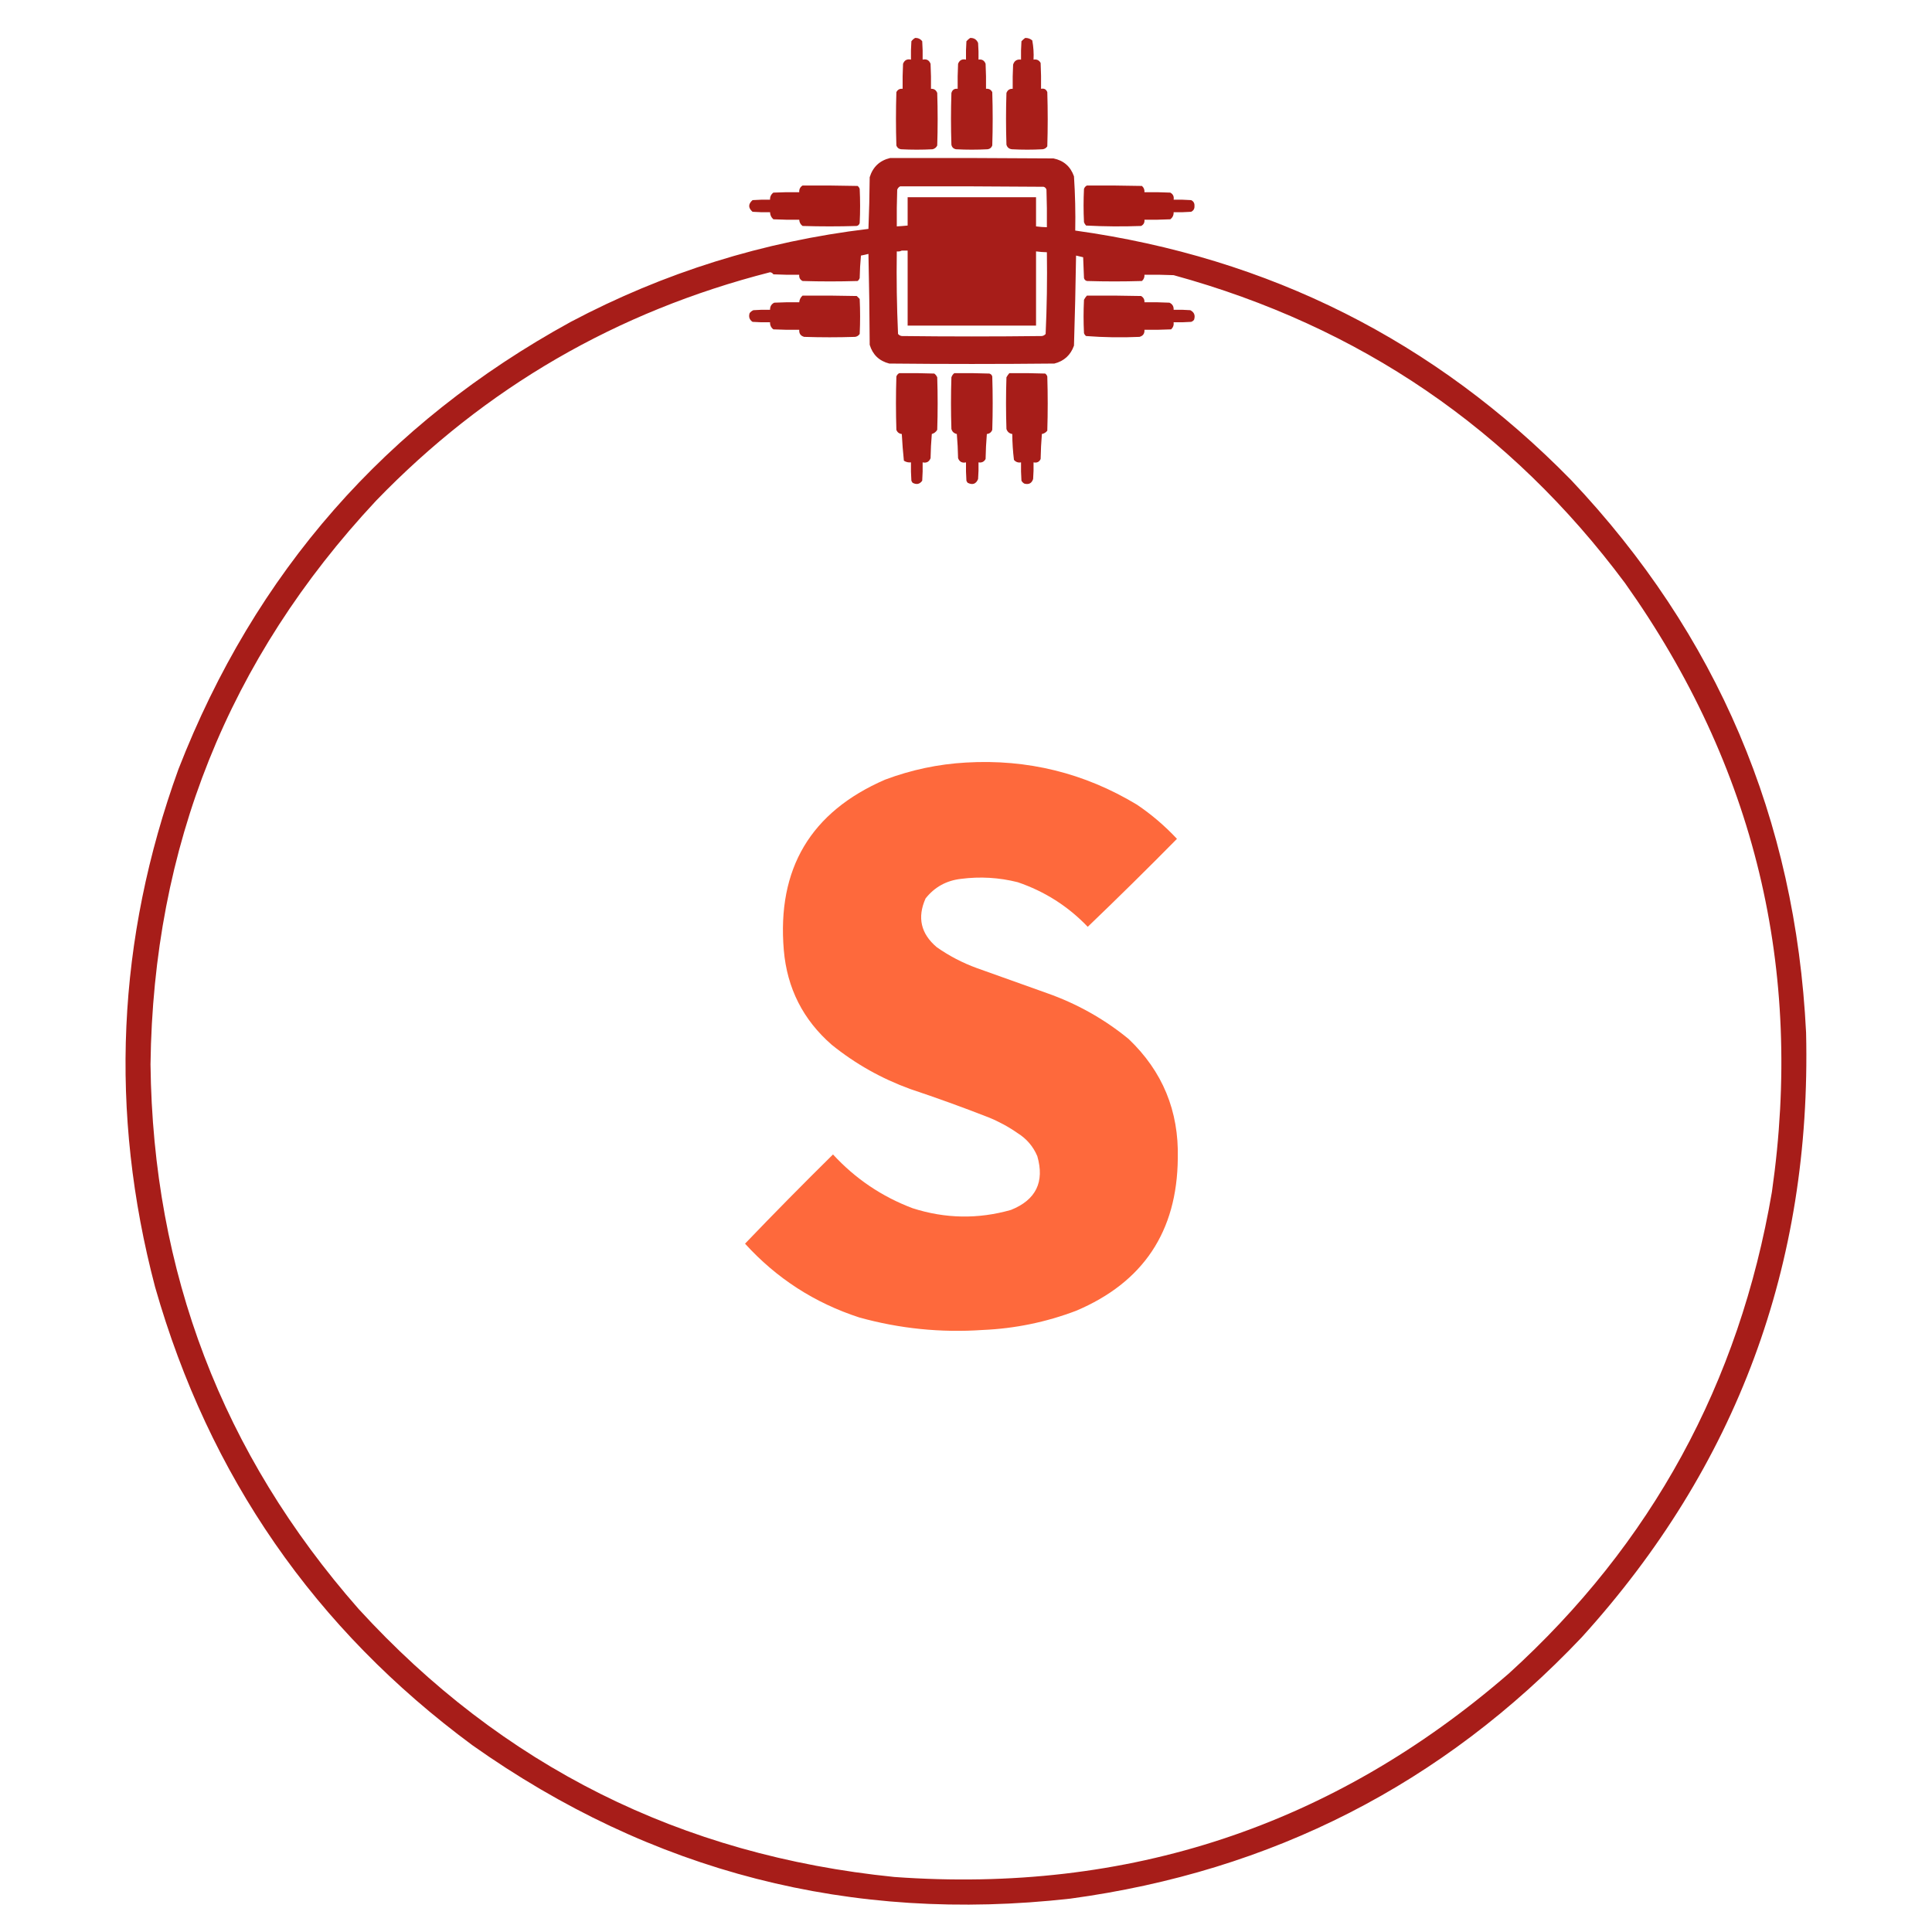
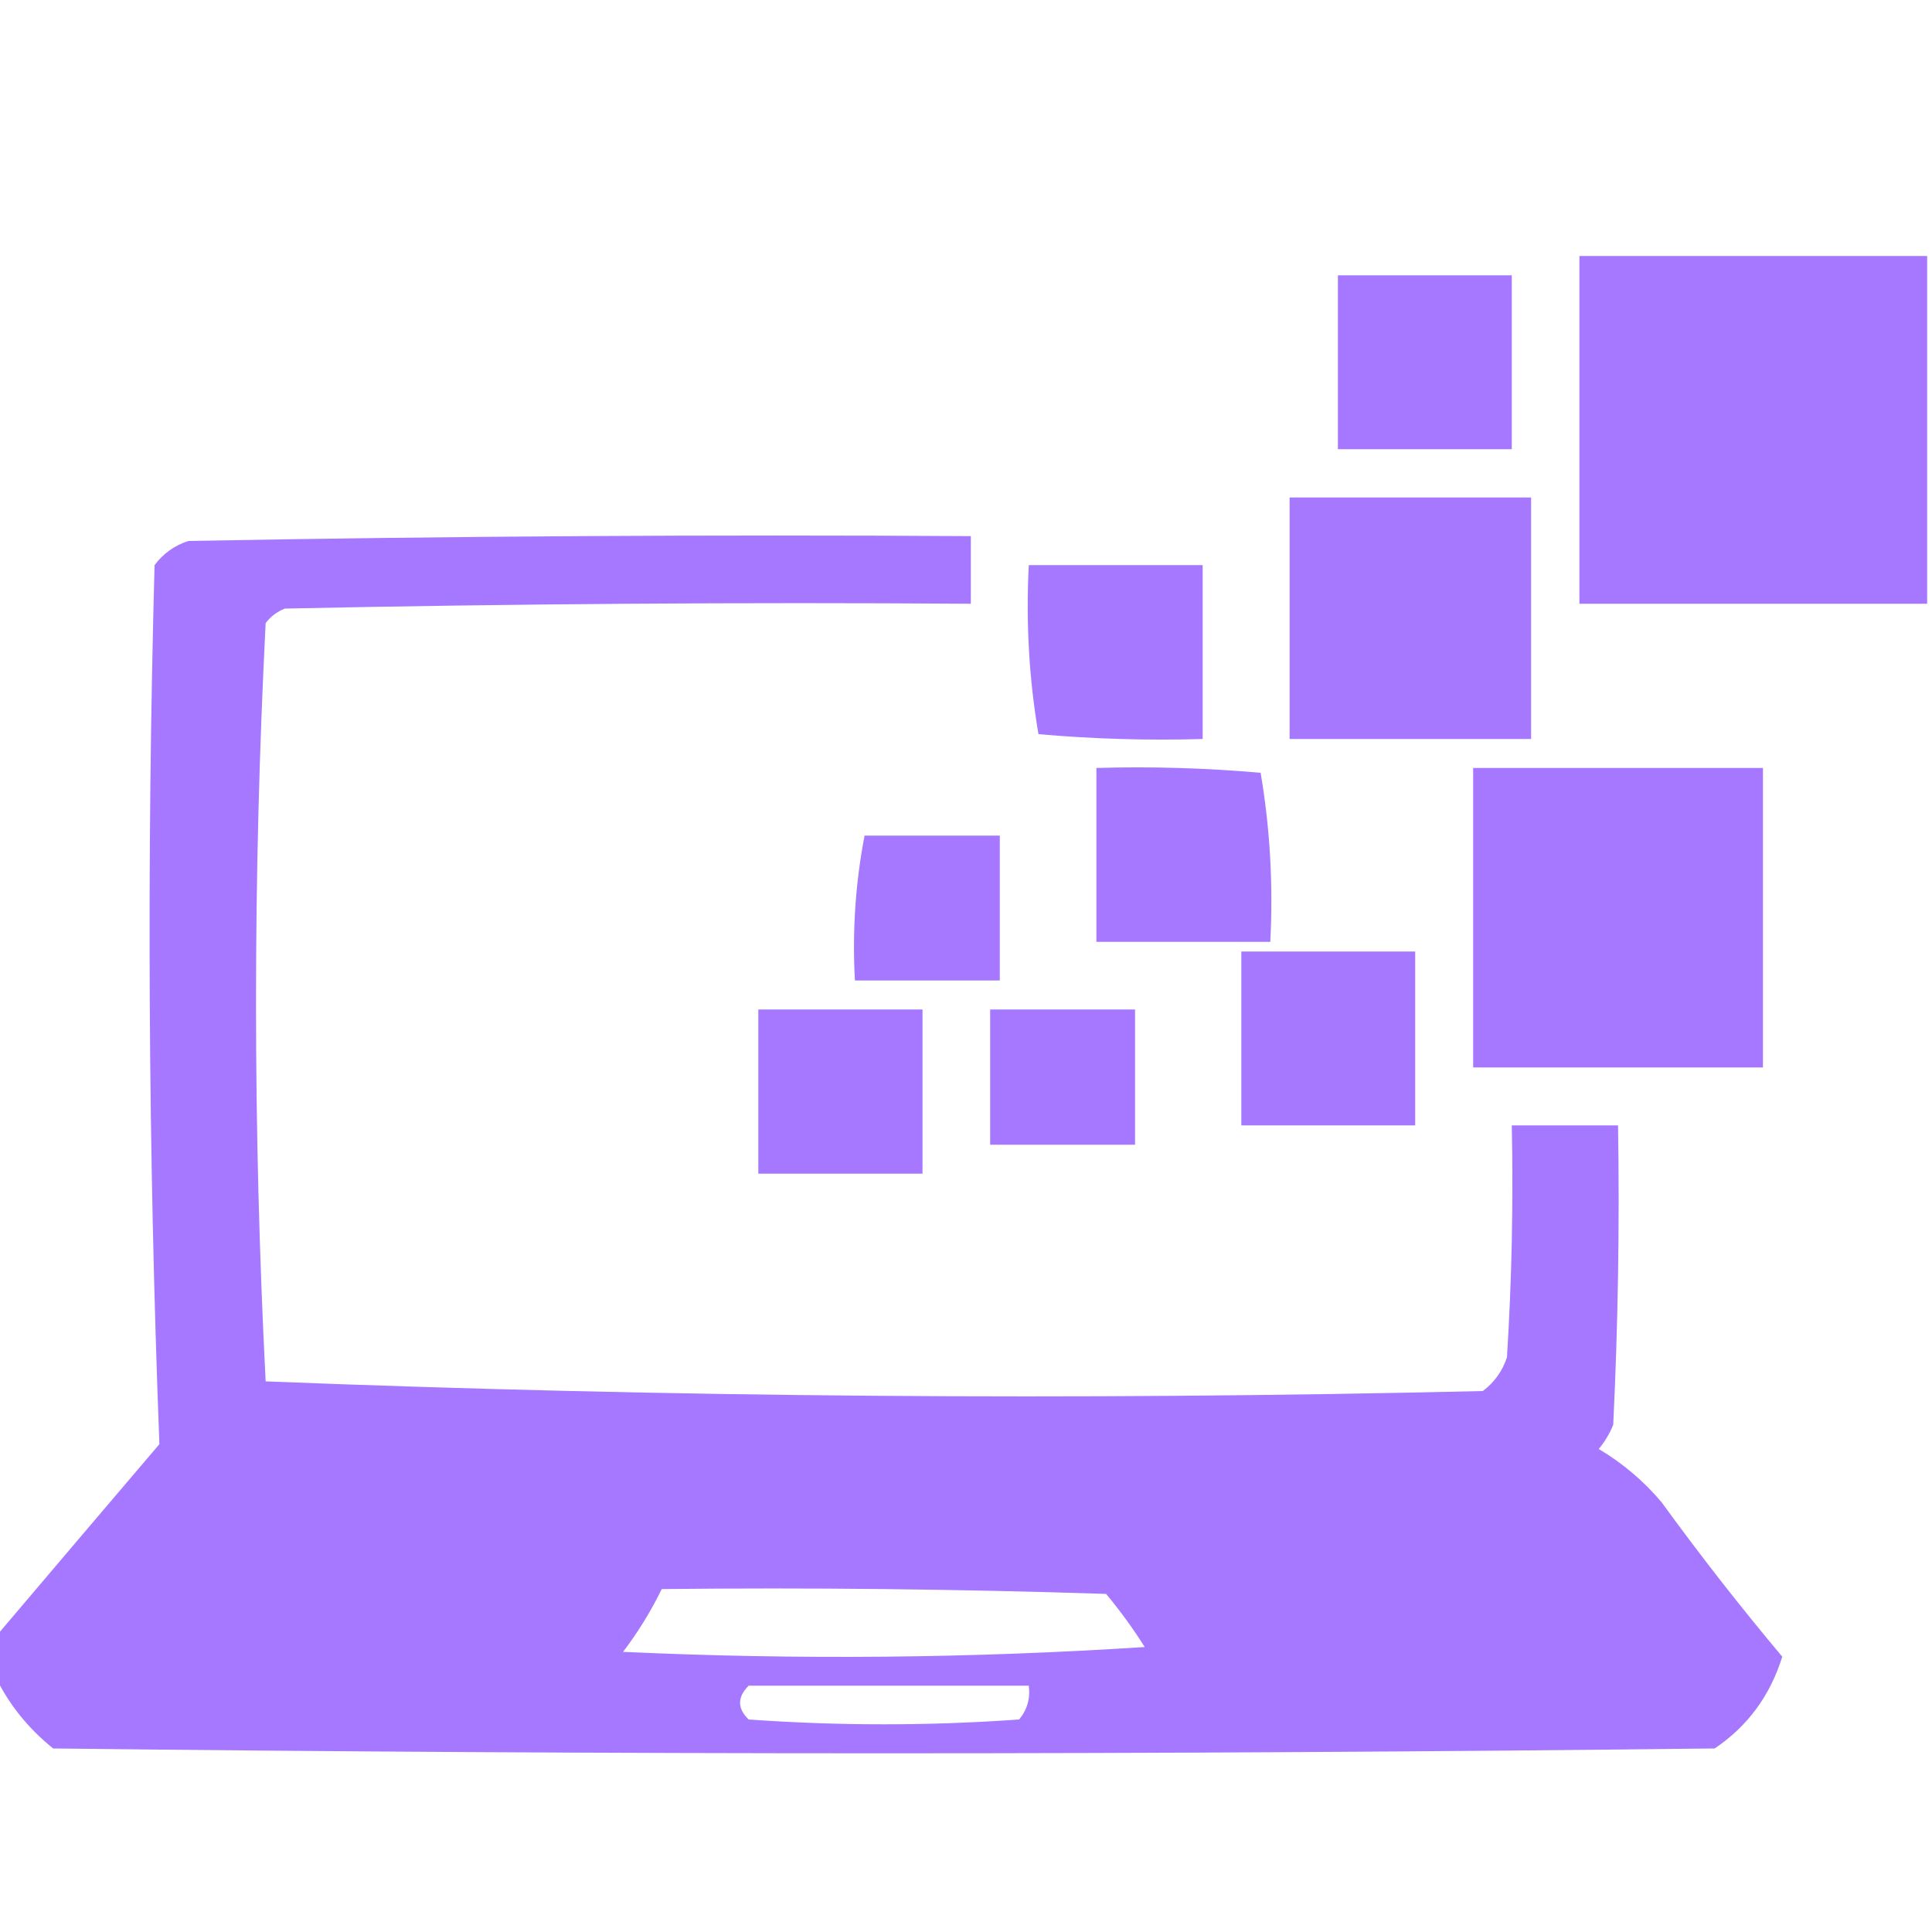
- <svg xmlns="http://www.w3.org/2000/svg" version="1.1" width="2317px" height="2317px" style="shape-rendering:geometricPrecision; text-rendering:geometricPrecision; image-rendering:optimizeQuality; fill-rule:evenodd; clip-rule:evenodd">
+ <svg xmlns="http://www.w3.org/2000/svg" version="1.1" width="200px" height="200px" style="shape-rendering:geometricPrecision; text-rendering:geometricPrecision; image-rendering:optimizeQuality; fill-rule:evenodd; clip-rule:evenodd">
  <g>
-     <path style="opacity:0.967" fill="#a51712" d="M 1097.5,45.5 C 1101.06,45.365 1103.89,46.698 1106,49.5C 1106.5,56.826 1106.67,64.159 1106.5,71.5C 1111.13,70.458 1114.3,72.125 1116,76.5C 1116.5,86.494 1116.67,96.494 1116.5,106.5C 1120.17,106.327 1122.67,107.993 1124,111.5C 1124.67,132.5 1124.67,153.5 1124,174.5C 1122.89,176.815 1121.06,178.315 1118.5,179C 1105.83,179.667 1093.17,179.667 1080.5,179C 1077.77,178.602 1075.93,177.102 1075,174.5C 1074.33,153.167 1074.33,131.833 1075,110.5C 1076.54,107.479 1079.04,106.146 1082.5,106.5C 1082.33,96.494 1082.5,86.494 1083,76.5C 1084.7,72.125 1087.87,70.458 1092.5,71.5C 1092.33,64.159 1092.5,56.826 1093,49.5C 1094.25,47.806 1095.75,46.473 1097.5,45.5 Z" />
+     <path style="opacity:1" fill="#a578ff" d="M 199.5,26.5 C 199.5,38.5 199.5,50.5 199.5,62.5C 187.5,62.5 175.5,62.5 163.5,62.5C 163.5,50.5 163.5,38.5 163.5,26.5C 175.5,26.5 187.5,26.5 199.5,26.5 Z" />
  </g>
  <g>
-     <path style="opacity:0.965" fill="#a51712" d="M 1163.5,45.5 C 1168.06,45.361 1171.23,47.361 1173,51.5C 1173.5,58.158 1173.67,64.825 1173.5,71.5C 1177.68,70.846 1180.52,72.512 1182,76.5C 1182.5,86.494 1182.67,96.494 1182.5,106.5C 1185.96,106.146 1188.46,107.479 1190,110.5C 1190.67,131.833 1190.67,153.167 1190,174.5C 1189.07,177.102 1187.23,178.602 1184.5,179C 1171.83,179.667 1159.17,179.667 1146.5,179C 1143.39,178.375 1141.55,176.542 1141,173.5C 1140.33,152.833 1140.33,132.167 1141,111.5C 1142.08,107.709 1144.58,106.043 1148.5,106.5C 1148.33,96.494 1148.5,86.494 1149,76.5C 1150.7,72.125 1153.87,70.458 1158.5,71.5C 1158.33,64.159 1158.5,56.826 1159,49.5C 1160.4,47.93 1161.9,46.596 1163.5,45.5 Z" />
+     <path style="opacity:1" fill="#a578ff" d="M 138.5,28.5 C 144.5,28.5 150.5,28.5 156.5,28.5C 156.5,34.5 156.5,40.5 156.5,46.5C 150.5,46.5 144.5,46.5 138.5,46.5C 138.5,40.5 138.5,34.5 138.5,28.5 Z" />
  </g>
  <g>
-     <path style="opacity:0.965" fill="#a51712" d="M 1229.5,45.5 C 1232.75,45.415 1235.58,46.415 1238,48.5C 1239.4,56.08 1239.9,63.747 1239.5,71.5C 1243.35,70.845 1246.19,72.179 1248,75.5C 1248.5,85.828 1248.67,96.161 1248.5,106.5C 1252.18,105.725 1254.68,107.059 1256,110.5C 1256.67,132.167 1256.67,153.833 1256,175.5C 1254.68,177.487 1252.85,178.654 1250.5,179C 1238.17,179.667 1225.83,179.667 1213.5,179C 1210.11,178.606 1207.94,176.773 1207,173.5C 1206.33,152.833 1206.33,132.167 1207,111.5C 1208.33,107.993 1210.83,106.327 1214.5,106.5C 1214.33,96.828 1214.5,87.161 1215,77.5C 1216.41,72.871 1219.58,70.871 1224.5,71.5C 1224.33,64.159 1224.5,56.826 1225,49.5C 1226.4,47.93 1227.9,46.596 1229.5,45.5 Z" />
+     <path style="opacity:1" fill="#a678fe" d="M 133.5,51.5 C 141.833,51.5 150.167,51.5 158.5,51.5C 158.5,59.833 158.5,68.167 158.5,76.5C 150.167,76.5 141.833,76.5 133.5,76.5C 133.5,68.167 133.5,59.833 133.5,51.5 Z" />
  </g>
  <g>
-     <path style="opacity:0.972" fill="#a51712" d="M 1067.5,189.5 C 1132.83,189.333 1198.17,189.5 1263.5,190C 1275.72,192.554 1283.89,199.721 1288,211.5C 1289.42,233.131 1289.92,254.798 1289.5,276.5C 1522.26,308.961 1720.43,408.628 1884,575.5C 2059.32,760.924 2153.32,981.924 2166,1238.5C 2172.56,1516.91 2082.89,1758.58 1897,1963.5C 1730.07,2139.72 1525.57,2244.22 1283.5,2277C 1020.56,2306.52 781.559,2245.19 566.5,2093C 377.561,1953.44 250.728,1770.27 186,1543.5C 130.737,1333.55 140.07,1126.55 214,922.5C 305.877,686.498 462.71,507.665 684.5,386C 796.552,326.734 915.552,289.568 1041.5,274.5C 1042.33,253.841 1042.83,233.175 1043,212.5C 1046.86,200.136 1055.03,192.469 1067.5,189.5 Z M 1079.5,223.5 C 1136.83,223.333 1194.17,223.5 1251.5,224C 1253.33,224.5 1254.5,225.667 1255,227.5C 1255.5,242.496 1255.67,257.496 1255.5,272.5C 1251.14,272.414 1246.81,272.08 1242.5,271.5C 1242.5,259.833 1242.5,248.167 1242.5,236.5C 1191.17,236.5 1139.83,236.5 1088.5,236.5C 1088.5,247.833 1088.5,259.167 1088.5,270.5C 1084.18,270.927 1079.84,271.261 1075.5,271.5C 1075.33,256.83 1075.5,242.163 1076,227.5C 1076.69,225.65 1077.86,224.316 1079.5,223.5 Z M 1081.5,300.5 C 1083.83,300.5 1086.17,300.5 1088.5,300.5C 1088.5,330.5 1088.5,360.5 1088.5,390.5C 1139.83,390.5 1191.17,390.5 1242.5,390.5C 1242.5,360.833 1242.5,331.167 1242.5,301.5C 1246.81,302.08 1251.14,302.414 1255.5,302.5C 1255.99,335.254 1255.49,367.92 1254,400.5C 1252.83,401.893 1251.33,402.727 1249.5,403C 1193.5,403.667 1137.5,403.667 1081.5,403C 1079.67,402.727 1078.17,401.893 1077,400.5C 1075.51,367.587 1075.01,334.587 1075.5,301.5C 1077.74,301.795 1079.74,301.461 1081.5,300.5 Z M 1041.5,304.5 C 1042.33,340.664 1042.83,376.998 1043,413.5C 1046.58,425.415 1054.41,432.915 1066.5,436C 1132.5,436.667 1198.5,436.667 1264.5,436C 1276.13,433.036 1283.97,425.869 1288,414.5C 1289.12,378.524 1289.95,342.524 1290.5,306.5C 1293.37,307.122 1296.2,307.789 1299,308.5C 1299.33,316.833 1299.67,325.167 1300,333.5C 1300.5,335.333 1301.67,336.5 1303.5,337C 1325.5,337.667 1347.5,337.667 1369.5,337C 1371.75,335.005 1372.75,332.505 1372.5,329.5C 1384.17,329.333 1395.84,329.5 1407.5,330C 1630.84,391.344 1811.34,514.511 1949,699.5C 2104.66,918.835 2163.33,1162.17 2125,1429.5C 2085.87,1659 1980.7,1851.5 1809.5,2007C 1598.46,2189.9 1352.79,2271.23 1072.5,2251C 816.629,2225.15 602.462,2117.98 430,1929.5C 266.561,1743.46 183.394,1525.8 180.5,1276.5C 183.757,1015.4 273.924,790.069 451,600.5C 582.054,464.835 739.554,373.502 923.5,326.5C 925.208,326.703 926.541,327.536 927.5,329C 937.828,329.5 948.161,329.666 958.5,329.5C 958.146,332.961 959.479,335.461 962.5,337C 984.5,337.667 1006.5,337.667 1028.5,337C 1029.7,336.097 1030.53,334.931 1031,333.5C 1031.17,324.482 1031.67,315.482 1032.5,306.5C 1035.64,305.911 1038.64,305.244 1041.5,304.5 Z" />
+     <path style="opacity:1" fill="#a578ff" d="M -0.5,173.5 C -0.5,172.167 -0.5,170.833 -0.5,169.5C 5.114,162.878 10.781,156.211 16.5,149.5C 15.341,119.209 15.175,88.875 16,58.5C 16.902,57.299 18.069,56.465 19.5,56C 46.498,55.5 73.498,55.333 100.5,55.5C 100.5,57.833 100.5,60.167 100.5,62.5C 76.831,62.333 53.164,62.5 29.5,63C 28.692,63.308 28.025,63.808 27.5,64.5C 26.17,90.696 26.17,116.863 27.5,143C 69.416,144.655 111.416,144.989 153.5,144C 154.701,143.097 155.535,141.931 156,140.5C 156.5,132.507 156.666,124.507 156.5,116.5C 160.167,116.5 163.833,116.5 167.5,116.5C 167.666,126.839 167.5,137.172 167,147.5C 166.626,148.416 166.126,149.25 165.5,150C 167.96,151.458 170.127,153.291 172,155.5C 175.976,160.977 180.142,166.31 184.5,171.5C 183.24,175.545 180.907,178.712 177.5,181C 120.167,181.667 62.833,181.667 5.5,181C 2.879,178.886 0.879,176.386 -0.5,173.5 Z M 68.5,164.5 C 83.837,164.333 99.17,164.5 114.5,165C 115.956,166.745 117.289,168.578 118.5,170.5C 100.509,171.666 82.509,171.833 64.5,171C 66.058,168.948 67.392,166.781 68.5,164.5 Z M 77.5,174.5 C 87.167,174.5 96.833,174.5 106.5,174.5C 106.67,175.822 106.337,176.989 105.5,178C 96.167,178.667 86.833,178.667 77.5,178C 76.316,176.855 76.316,175.688 77.5,174.5 Z" />
  </g>
  <g>
-     <path style="opacity:0.983" fill="#a51712" d="M 962.5,222.5 C 984.503,222.333 1006.5,222.5 1028.5,223C 1029.7,223.903 1030.53,225.069 1031,226.5C 1031.67,240.167 1031.67,253.833 1031,267.5C 1030.5,269.333 1029.33,270.5 1027.5,271C 1005.83,271.667 984.167,271.667 962.5,271C 959.993,269.154 958.659,266.654 958.5,263.5C 948.161,263.666 937.828,263.5 927.5,263C 924.922,260.772 923.589,257.939 923.5,254.5C 916.492,254.666 909.492,254.5 902.5,254C 897.167,249.333 897.167,244.667 902.5,240C 909.492,239.5 916.492,239.334 923.5,239.5C 923.346,235.975 924.679,233.141 927.5,231C 937.828,230.5 948.161,230.334 958.5,230.5C 958.278,226.944 959.611,224.277 962.5,222.5 Z" />
+     <path style="opacity:1" fill="#a678ff" d="M 106.5,58.5 C 112.5,58.5 118.5,58.5 124.5,58.5C 124.5,64.5 124.5,70.5 124.5,76.5C 118.824,76.666 113.157,76.499 107.5,76C 106.525,70.259 106.192,64.425 106.5,58.5 Z" />
  </g>
  <g>
-     <path style="opacity:0.981" fill="#a51712" d="M 1303.5,222.5 C 1325.5,222.333 1347.5,222.5 1369.5,223C 1371.75,224.995 1372.75,227.495 1372.5,230.5C 1382.84,230.334 1393.17,230.5 1403.5,231C 1406.82,232.812 1408.15,235.645 1407.5,239.5C 1414.51,239.334 1421.51,239.5 1428.5,240C 1431.37,241.393 1432.7,243.726 1432.5,247C 1432.7,250.274 1431.37,252.607 1428.5,254C 1421.51,254.5 1414.51,254.666 1407.5,254.5C 1407.65,258.025 1406.32,260.859 1403.5,263C 1393.17,263.5 1382.84,263.666 1372.5,263.5C 1372.85,266.961 1371.52,269.461 1368.5,271C 1346.46,271.822 1324.46,271.655 1302.5,270.5C 1301.42,269.335 1300.58,268.002 1300,266.5C 1299.33,253.167 1299.33,239.833 1300,226.5C 1300.69,224.65 1301.86,223.316 1303.5,222.5 Z" />
+     <path style="opacity:1" fill="#a578ff" d="M 113.5,79.5 C 119.176,79.334 124.843,79.501 130.5,80C 131.475,85.741 131.808,91.575 131.5,97.5C 125.5,97.5 119.5,97.5 113.5,97.5C 113.5,91.5 113.5,85.5 113.5,79.5 Z" />
  </g>
  <g>
-     <path style="opacity:0.972" fill="#a51712" d="M 962.5,354.5 C 984.169,354.333 1005.84,354.5 1027.5,355C 1028.67,356.167 1029.83,357.333 1031,358.5C 1031.67,372.5 1031.67,386.5 1031,400.5C 1029.68,402.487 1027.85,403.654 1025.5,404C 1005.17,404.667 984.833,404.667 964.5,404C 960.177,402.866 958.177,400.033 958.5,395.5C 948.161,395.666 937.828,395.5 927.5,395C 924.698,392.895 923.365,390.061 923.5,386.5C 916.492,386.666 909.492,386.5 902.5,386C 898.788,383.487 897.622,379.987 899,375.5C 900.214,373.951 901.714,372.785 903.5,372C 910.158,371.5 916.825,371.334 923.5,371.5C 923.411,367.567 925.078,364.734 928.5,363C 938.494,362.5 948.494,362.334 958.5,362.5C 958.776,359.281 960.109,356.615 962.5,354.5 Z" />
+     <path style="opacity:1" fill="#a678ff" d="M 152.5,79.5 C 162.5,79.5 172.5,79.5 182.5,79.5C 182.5,89.833 182.5,100.167 182.5,110.5C 172.5,110.5 162.5,110.5 152.5,110.5C 152.5,100.167 152.5,89.833 152.5,79.5 Z" />
  </g>
  <g>
-     <path style="opacity:0.972" fill="#a51712" d="M 1303.5,354.5 C 1325.17,354.333 1346.84,354.5 1368.5,355C 1371.4,356.715 1372.73,359.215 1372.5,362.5C 1382.51,362.334 1392.51,362.5 1402.5,363C 1406.09,364.674 1407.76,367.507 1407.5,371.5C 1414.17,371.334 1420.84,371.5 1427.5,372C 1432.22,374.435 1433.72,378.269 1432,383.5C 1431.1,384.701 1429.93,385.535 1428.5,386C 1421.51,386.5 1414.51,386.666 1407.5,386.5C 1407.93,389.862 1406.93,392.695 1404.5,395C 1393.84,395.5 1383.17,395.667 1372.5,395.5C 1372.82,400.033 1370.82,402.866 1366.5,404C 1345.1,404.966 1323.77,404.633 1302.5,403C 1301.3,402.097 1300.47,400.931 1300,399.5C 1299.33,386.167 1299.33,372.833 1300,359.5C 1301,357.677 1302.16,356.01 1303.5,354.5 Z" />
+     <path style="opacity:1" fill="#a578ff" d="M 89.5,86.5 C 94.167,86.5 98.833,86.5 103.5,86.5C 103.5,91.5 103.5,96.5 103.5,101.5C 98.5,101.5 93.5,101.5 88.5,101.5C 88.221,96.405 88.555,91.405 89.5,86.5 Z" />
  </g>
  <g>
-     <path style="opacity:0.972" fill="#a51712" d="M 1078.5,447.5 C 1092.5,447.333 1106.5,447.5 1120.5,448C 1122.05,449.214 1123.22,450.714 1124,452.5C 1124.67,473.5 1124.67,494.5 1124,515.5C 1122.54,517.99 1120.38,519.657 1117.5,520.5C 1116.67,530.149 1116.17,539.816 1116,549.5C 1114.3,553.875 1111.13,555.542 1106.5,554.5C 1106.67,561.841 1106.5,569.174 1106,576.5C 1103.02,580.696 1099.19,581.529 1094.5,579C 1093.87,578.25 1093.37,577.416 1093,576.5C 1092.5,569.174 1092.33,561.841 1092.5,554.5C 1089.4,554.846 1086.56,554.179 1084,552.5C 1082.9,541.889 1082.07,531.222 1081.5,520.5C 1078.31,520.139 1076.14,518.472 1075,515.5C 1074.33,494.167 1074.33,472.833 1075,451.5C 1075.69,449.65 1076.86,448.316 1078.5,447.5 Z" />
+     <path style="opacity:1" fill="#a578fe" d="M 128.5,98.5 C 134.5,98.5 140.5,98.5 146.5,98.5C 146.5,104.5 146.5,110.5 146.5,116.5C 140.5,116.5 134.5,116.5 128.5,116.5C 128.5,110.5 128.5,104.5 128.5,98.5 Z" />
  </g>
  <g>
-     <path style="opacity:0.97" fill="#a51712" d="M 1144.5,447.5 C 1158.5,447.333 1172.5,447.5 1186.5,448C 1188.33,448.5 1189.5,449.667 1190,451.5C 1190.67,472.833 1190.67,494.167 1190,515.5C 1188.86,518.472 1186.69,520.139 1183.5,520.5C 1182.67,530.483 1182.17,540.483 1182,550.5C 1180.15,553.841 1177.32,555.174 1173.5,554.5C 1173.67,561.175 1173.5,567.842 1173,574.5C 1170.57,580.448 1166.4,581.948 1160.5,579C 1159.87,578.25 1159.37,577.416 1159,576.5C 1158.5,569.174 1158.33,561.841 1158.5,554.5C 1153.87,555.542 1150.7,553.875 1149,549.5C 1148.83,539.816 1148.33,530.149 1147.5,520.5C 1144.08,519.73 1141.91,517.73 1141,514.5C 1140.33,493.833 1140.33,473.167 1141,452.5C 1141.7,450.416 1142.86,448.749 1144.5,447.5 Z" />
+     <path style="opacity:1" fill="#a678ff" d="M 78.5,104.5 C 84.167,104.5 89.833,104.5 95.5,104.5C 95.5,110.167 95.5,115.833 95.5,121.5C 89.833,121.5 84.167,121.5 78.5,121.5C 78.5,115.833 78.5,110.167 78.5,104.5 Z" />
  </g>
  <g>
-     <path style="opacity:0.97" fill="#a51712" d="M 1210.5,447.5 C 1224.84,447.333 1239.17,447.5 1253.5,448C 1254.7,448.903 1255.53,450.069 1256,451.5C 1256.67,473.167 1256.67,494.833 1256,516.5C 1254.35,518.662 1252.19,519.995 1249.5,520.5C 1248.67,530.483 1248.17,540.483 1248,550.5C 1246.32,554.051 1243.49,555.384 1239.5,554.5C 1239.67,561.175 1239.5,567.842 1239,574.5C 1237.31,579.599 1233.81,581.432 1228.5,580C 1227,579.167 1225.83,578 1225,576.5C 1224.5,569.174 1224.33,561.841 1224.5,554.5C 1221.03,555.125 1218.2,554.125 1216,551.5C 1214.74,541.239 1214.07,530.906 1214,520.5C 1210.46,519.9 1208.13,517.9 1207,514.5C 1206.33,493.833 1206.33,473.167 1207,452.5C 1208,450.677 1209.16,449.01 1210.5,447.5 Z" />
-   </g>
-   <g>
-     <path style="opacity:0.993" fill="#fe683b" d="M 1158.5,914.5 C 1232.2,910.2 1300.53,927.033 1363.5,965C 1380.97,976.793 1396.97,990.46 1411.5,1006C 1376.29,1041.71 1340.62,1076.88 1304.5,1111.5C 1280.91,1086.86 1252.91,1069.03 1220.5,1058C 1198.11,1052.36 1175.44,1051.03 1152.5,1054C 1134.96,1056.01 1120.8,1063.85 1110,1077.5C 1099.84,1100.35 1104.34,1119.85 1123.5,1136C 1138.34,1146.42 1154.34,1154.75 1171.5,1161C 1199.5,1171 1227.5,1181 1255.5,1191C 1291.53,1203.68 1324.2,1222.01 1353.5,1246C 1394.21,1284.74 1413.87,1332.4 1412.5,1389C 1411.74,1476.9 1371.08,1537.9 1290.5,1572C 1254.42,1585.68 1217.09,1593.35 1178.5,1595C 1128.28,1598.44 1078.95,1593.44 1030.5,1580C 976.927,1562.56 931.261,1533.06 893.5,1491.5C 928.124,1455.38 963.291,1419.71 999,1384.5C 1025.73,1413.56 1057.56,1435.06 1094.5,1449C 1133.7,1461.58 1173.04,1462.24 1212.5,1451C 1242.43,1438.97 1252.93,1417.47 1244,1386.5C 1239.05,1374.88 1231.21,1365.71 1220.5,1359C 1209.6,1351.38 1197.93,1345.05 1185.5,1340C 1154.47,1327.88 1123.14,1316.55 1091.5,1306C 1057.05,1293.45 1025.72,1275.79 997.5,1253C 963.092,1223.02 943.926,1185.19 940,1139.5C 931.717,1041.84 972.217,973.677 1061.5,935C 1092.92,923.217 1125.26,916.383 1158.5,914.5 Z" />
+     <path style="opacity:1" fill="#a578ff" d="M 102.5,104.5 C 107.5,104.5 112.5,104.5 117.5,104.5C 117.5,109.167 117.5,113.833 117.5,118.5C 112.5,118.5 107.5,118.5 102.5,118.5C 102.5,113.833 102.5,109.167 102.5,104.5 Z" />
  </g>
</svg>
